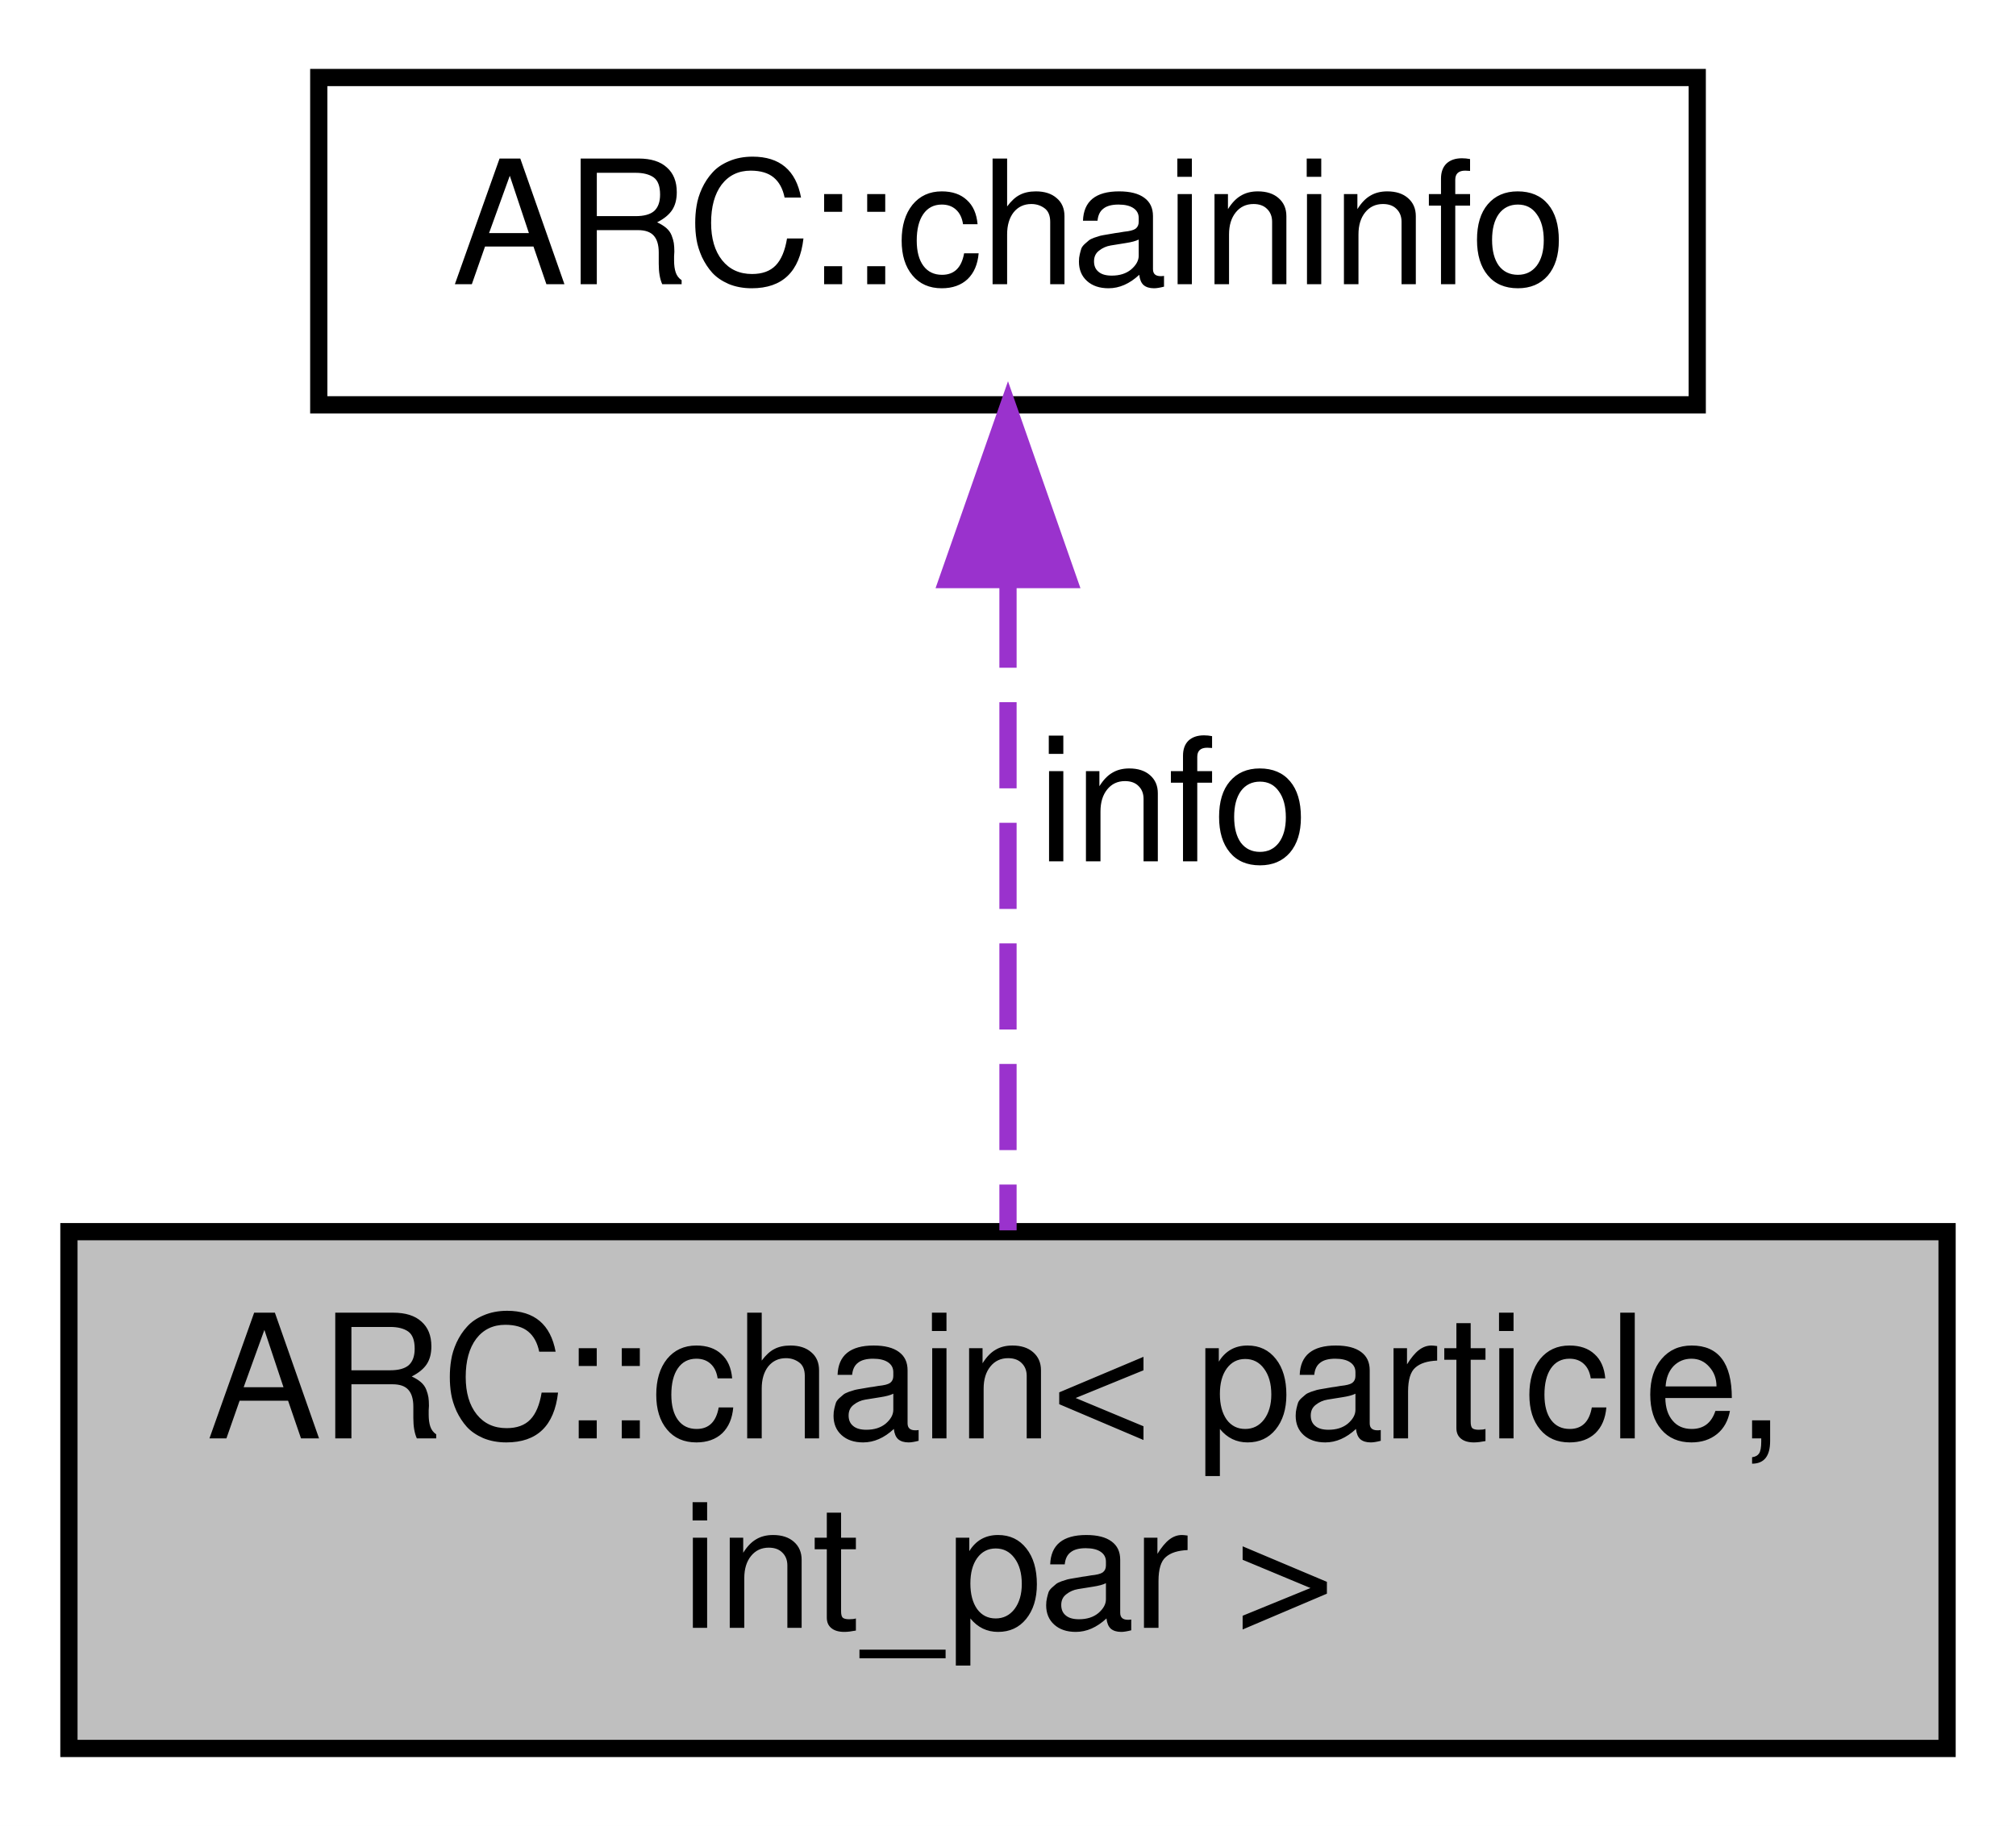
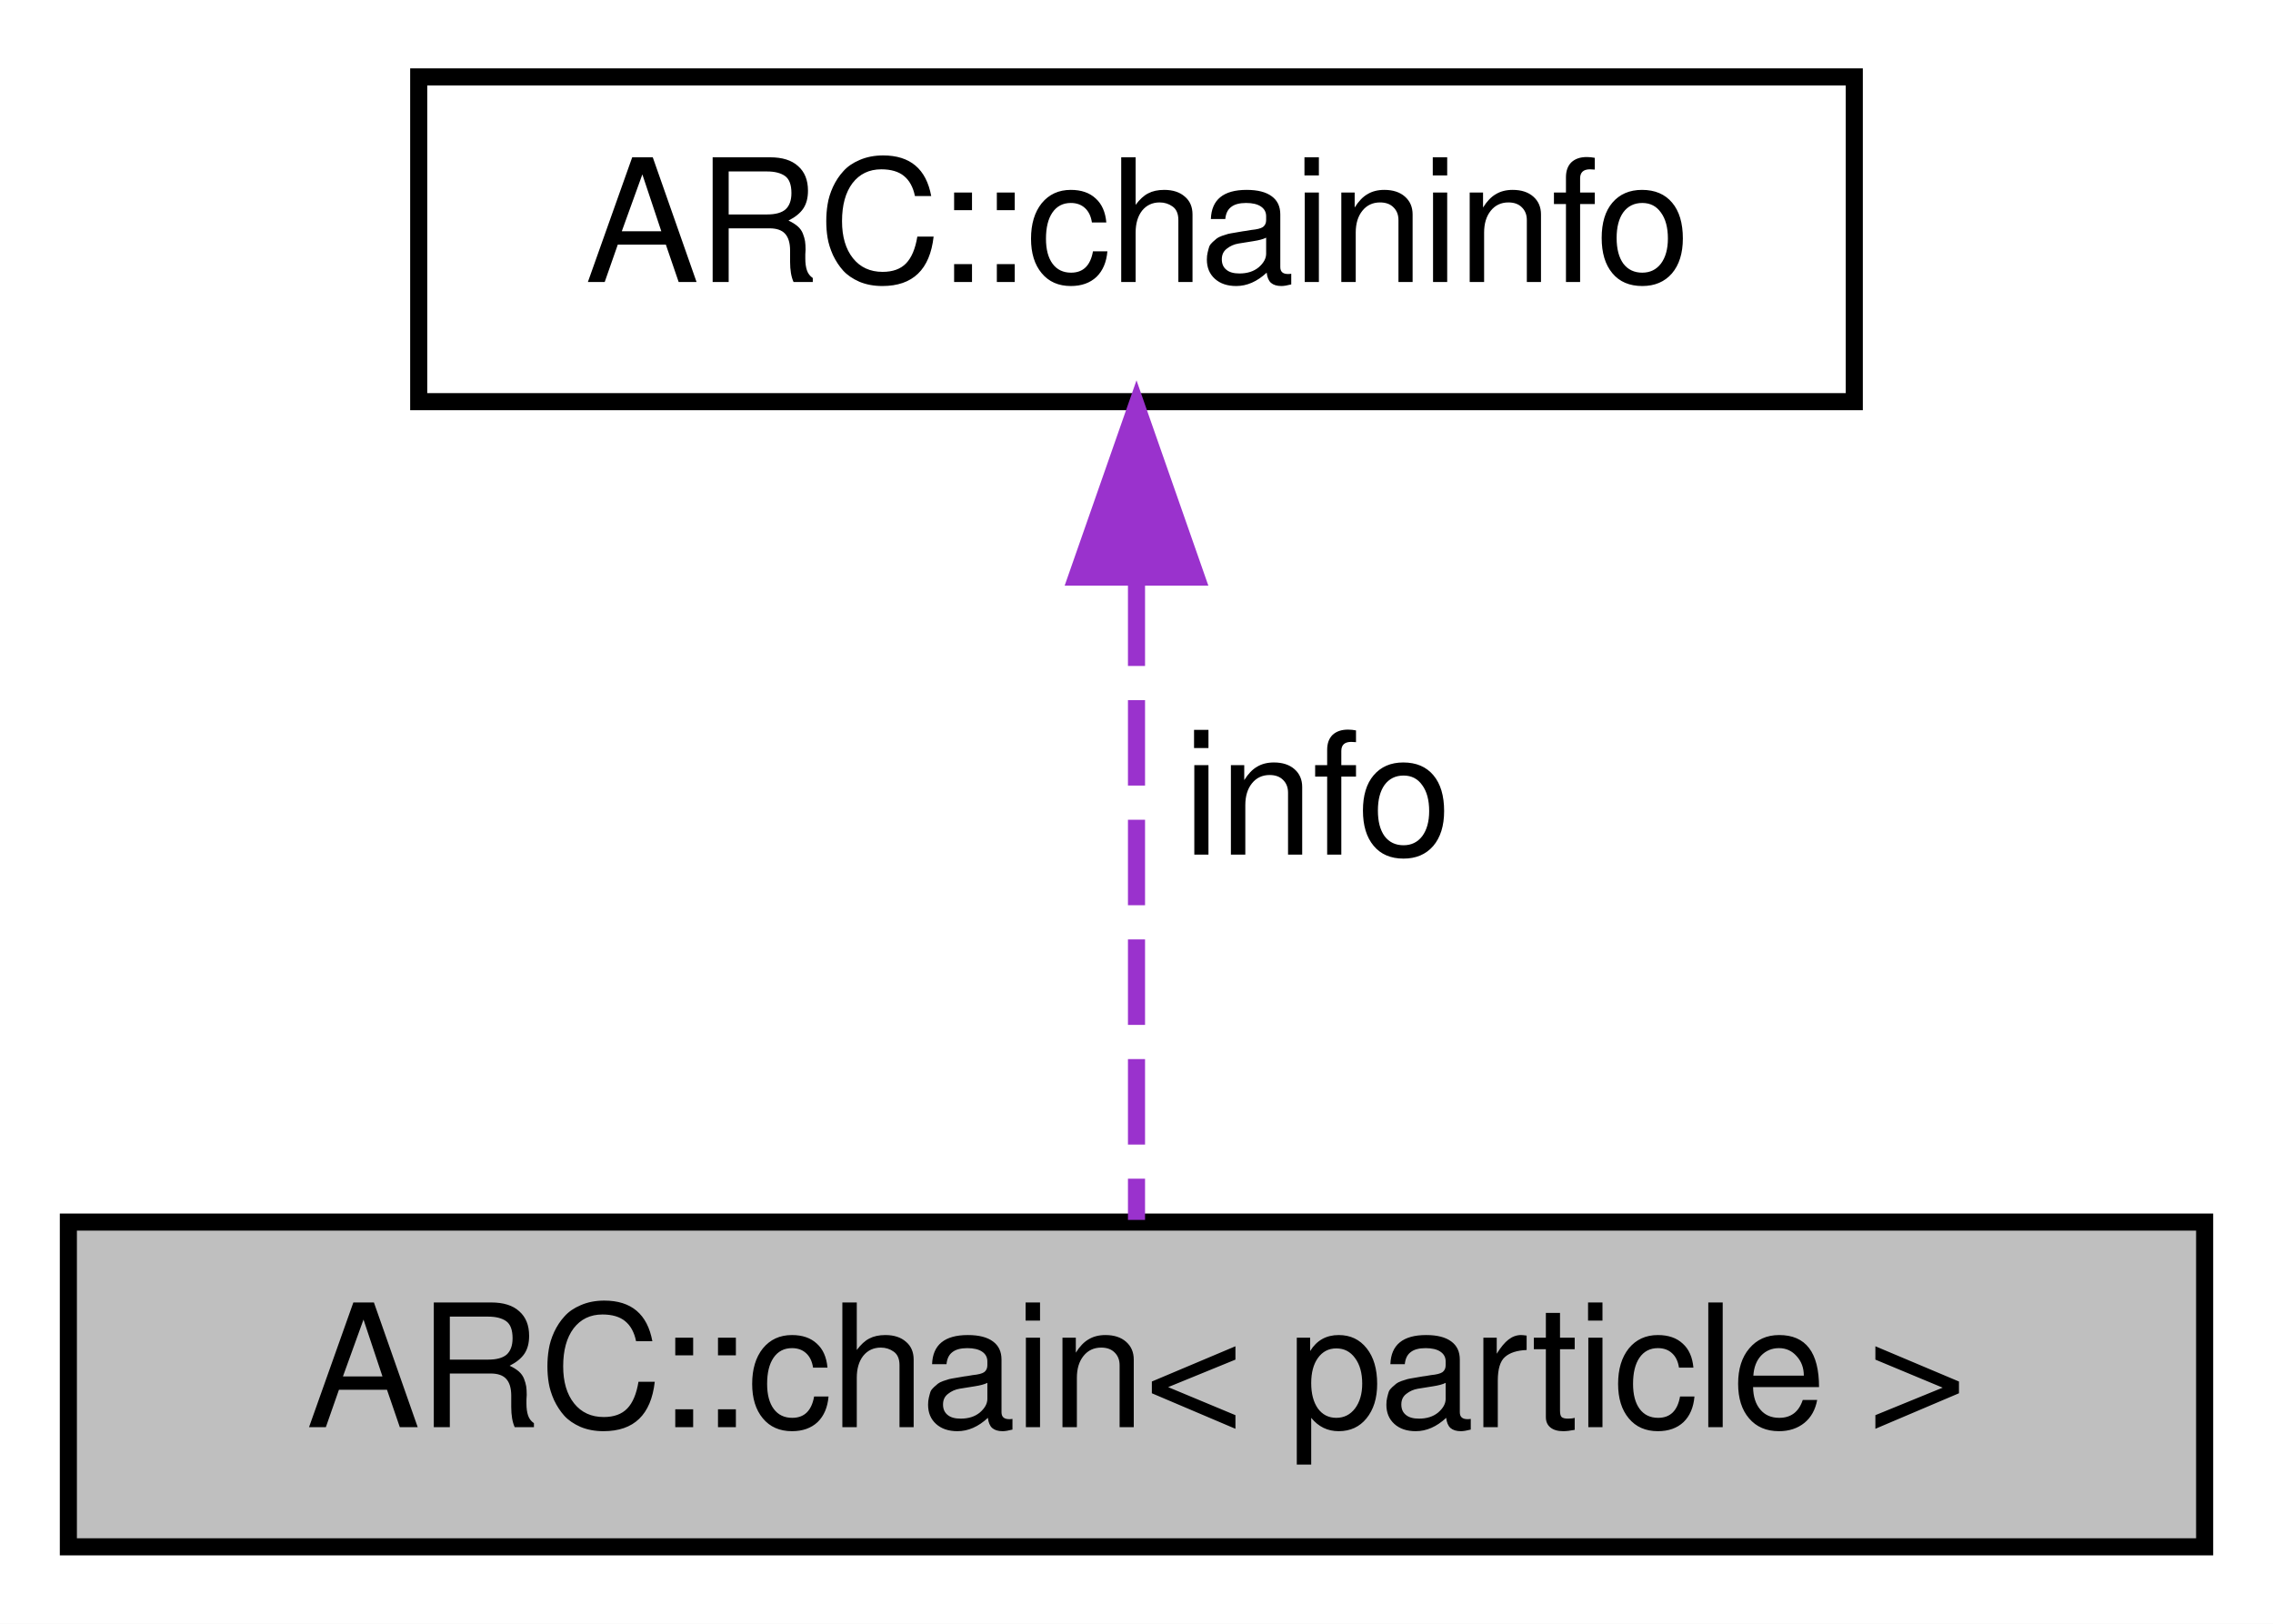
- <svg xmlns="http://www.w3.org/2000/svg" xmlns:xlink="http://www.w3.org/1999/xlink" width="117pt" height="106pt" viewBox="0.00 0.00 117.00 106.00">
-   <g id="graph0" class="graph" transform="scale(1 1) rotate(0) translate(4 102)">
-     <polygon fill="white" stroke="none" points="-4,4 -4,-102 113,-102 113,4 -4,4" />
+ <svg xmlns="http://www.w3.org/2000/svg" xmlns:xlink="http://www.w3.org/1999/xlink" width="133pt" height="95pt" viewBox="0.00 0.00 133.00 95.00">
+   <g id="graph0" class="graph" transform="scale(1 1) rotate(0) translate(4 91)">
+     <polygon fill="white" stroke="none" points="-4,4 -4,-91 129,-91 129,4 -4,4" />
    <g id="node1" class="node">
-       <polygon fill="#bfbfbf" stroke="black" points="0,-0.5 0,-30.5 109,-30.5 109,-0.5 0,-0.5" />
-       <text text-anchor="start" x="8" y="-18.5" font-family="FreeSans" font-size="10.00">ARC::chain&lt; particle,</text>
-       <text text-anchor="middle" x="54.5" y="-7.5" font-family="FreeSans" font-size="10.00"> int_par &gt;</text>
+       <polygon fill="#bfbfbf" stroke="black" points="-7.10543e-15,-0.5 -7.10543e-15,-19.5 125,-19.5 125,-0.5 -7.10543e-15,-0.5" />
+       <text text-anchor="middle" x="62.5" y="-7.5" font-family="FreeSans" font-size="10.00">ARC::chain&lt; particle &gt;</text>
    </g>
    <g id="node2" class="node">
      <g id="a_node2">
        <a xlink:href="classARC_1_1chaininfo.html" target="_top" xlink:title="class for storing the information of chain (for decision making) ">
-           <polygon fill="white" stroke="black" points="14.5,-78.5 14.5,-97.5 94.5,-97.5 94.5,-78.5 14.5,-78.5" />
-           <text text-anchor="middle" x="54.5" y="-85.5" font-family="FreeSans" font-size="10.00">ARC::chaininfo</text>
+           <polygon fill="white" stroke="black" points="20.5,-67.5 20.5,-86.5 104.5,-86.5 104.5,-67.5 20.5,-67.5" />
+           <text text-anchor="middle" x="62.5" y="-74.5" font-family="FreeSans" font-size="10.00">ARC::chaininfo</text>
        </a>
      </g>
    </g>
    <g id="edge1" class="edge">
-       <path fill="none" stroke="#9a32cd" stroke-dasharray="5,2" d="M54.5,-68.236C54.5,-56.408 54.5,-41.383 54.5,-30.576" />
-       <polygon fill="#9a32cd" stroke="#9a32cd" points="51,-68.355 54.5,-78.355 58,-68.355 51,-68.355" />
-       <text text-anchor="middle" x="64" y="-52" font-family="FreeSans" font-size="10.00"> info</text>
+       <path fill="none" stroke="#9a32cd" stroke-dasharray="5,2" d="M62.5,-57.037C62.5,-44.67 62.5,-29.12 62.5,-19.627" />
+       <polygon fill="#9a32cd" stroke="#9a32cd" points="59,-57.234 62.5,-67.234 66,-57.234 59,-57.234" />
+       <text text-anchor="middle" x="73" y="-41" font-family="FreeSans" font-size="10.00"> info</text>
    </g>
  </g>
</svg>
